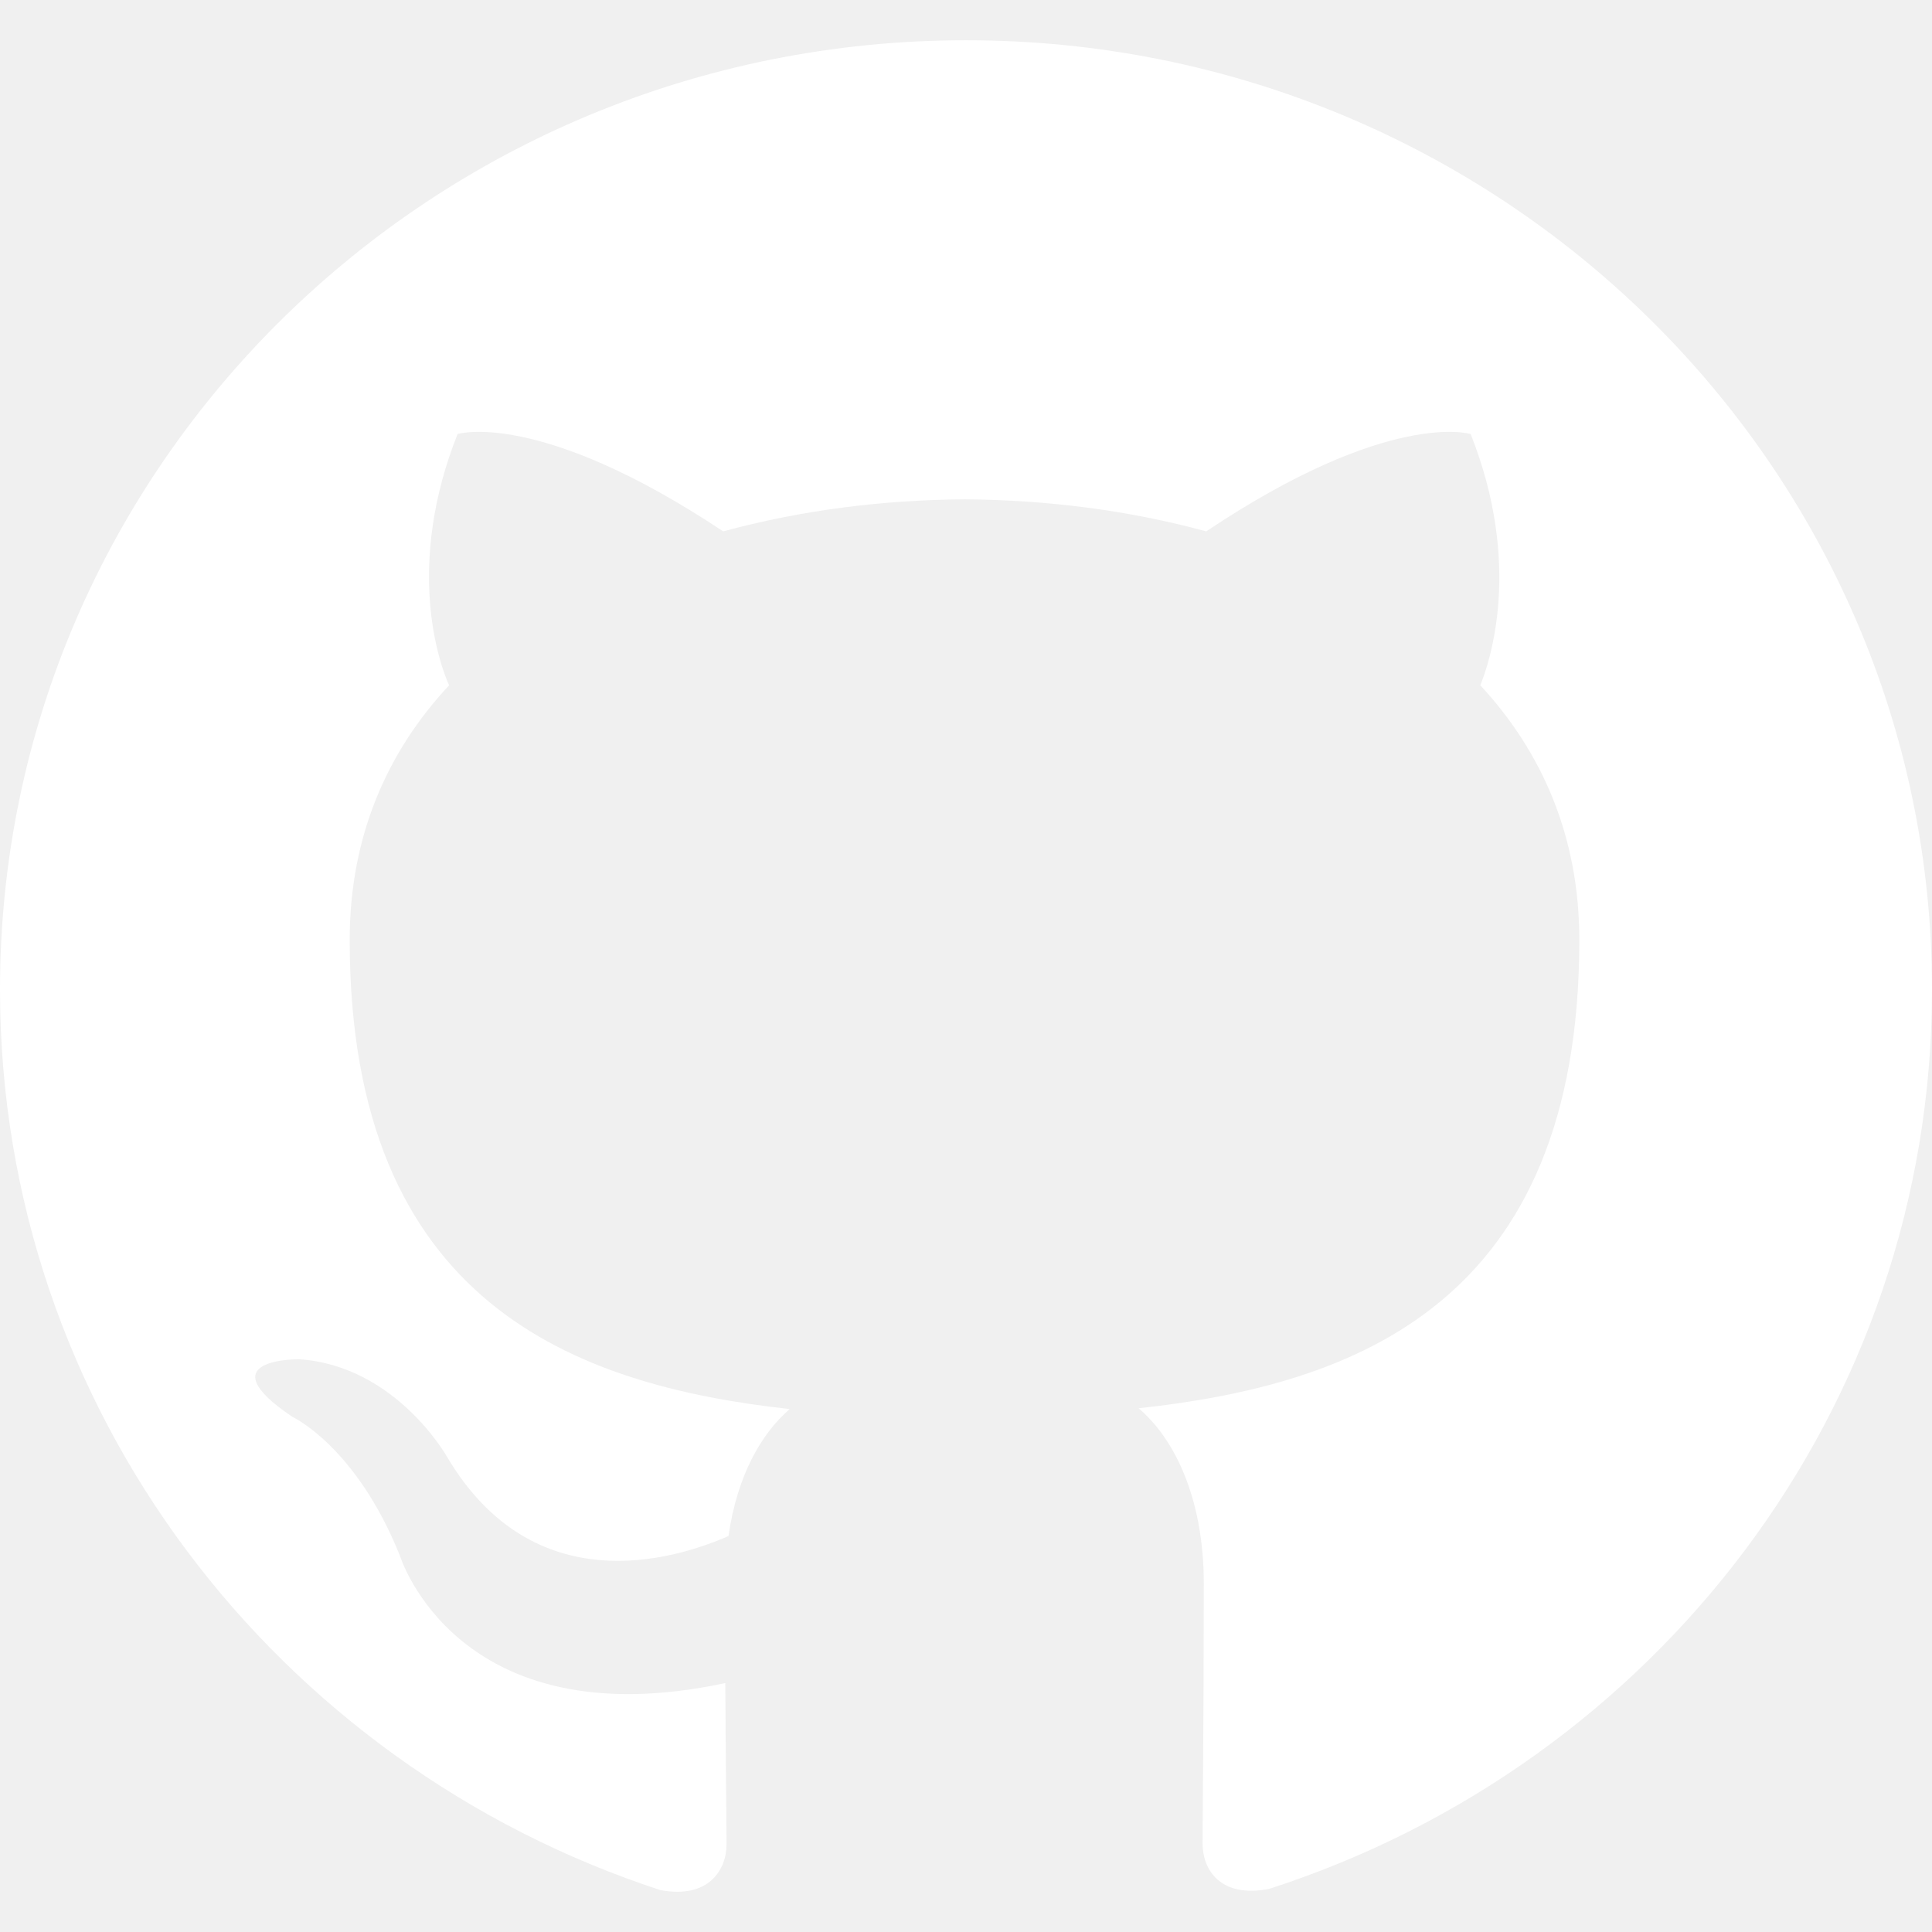
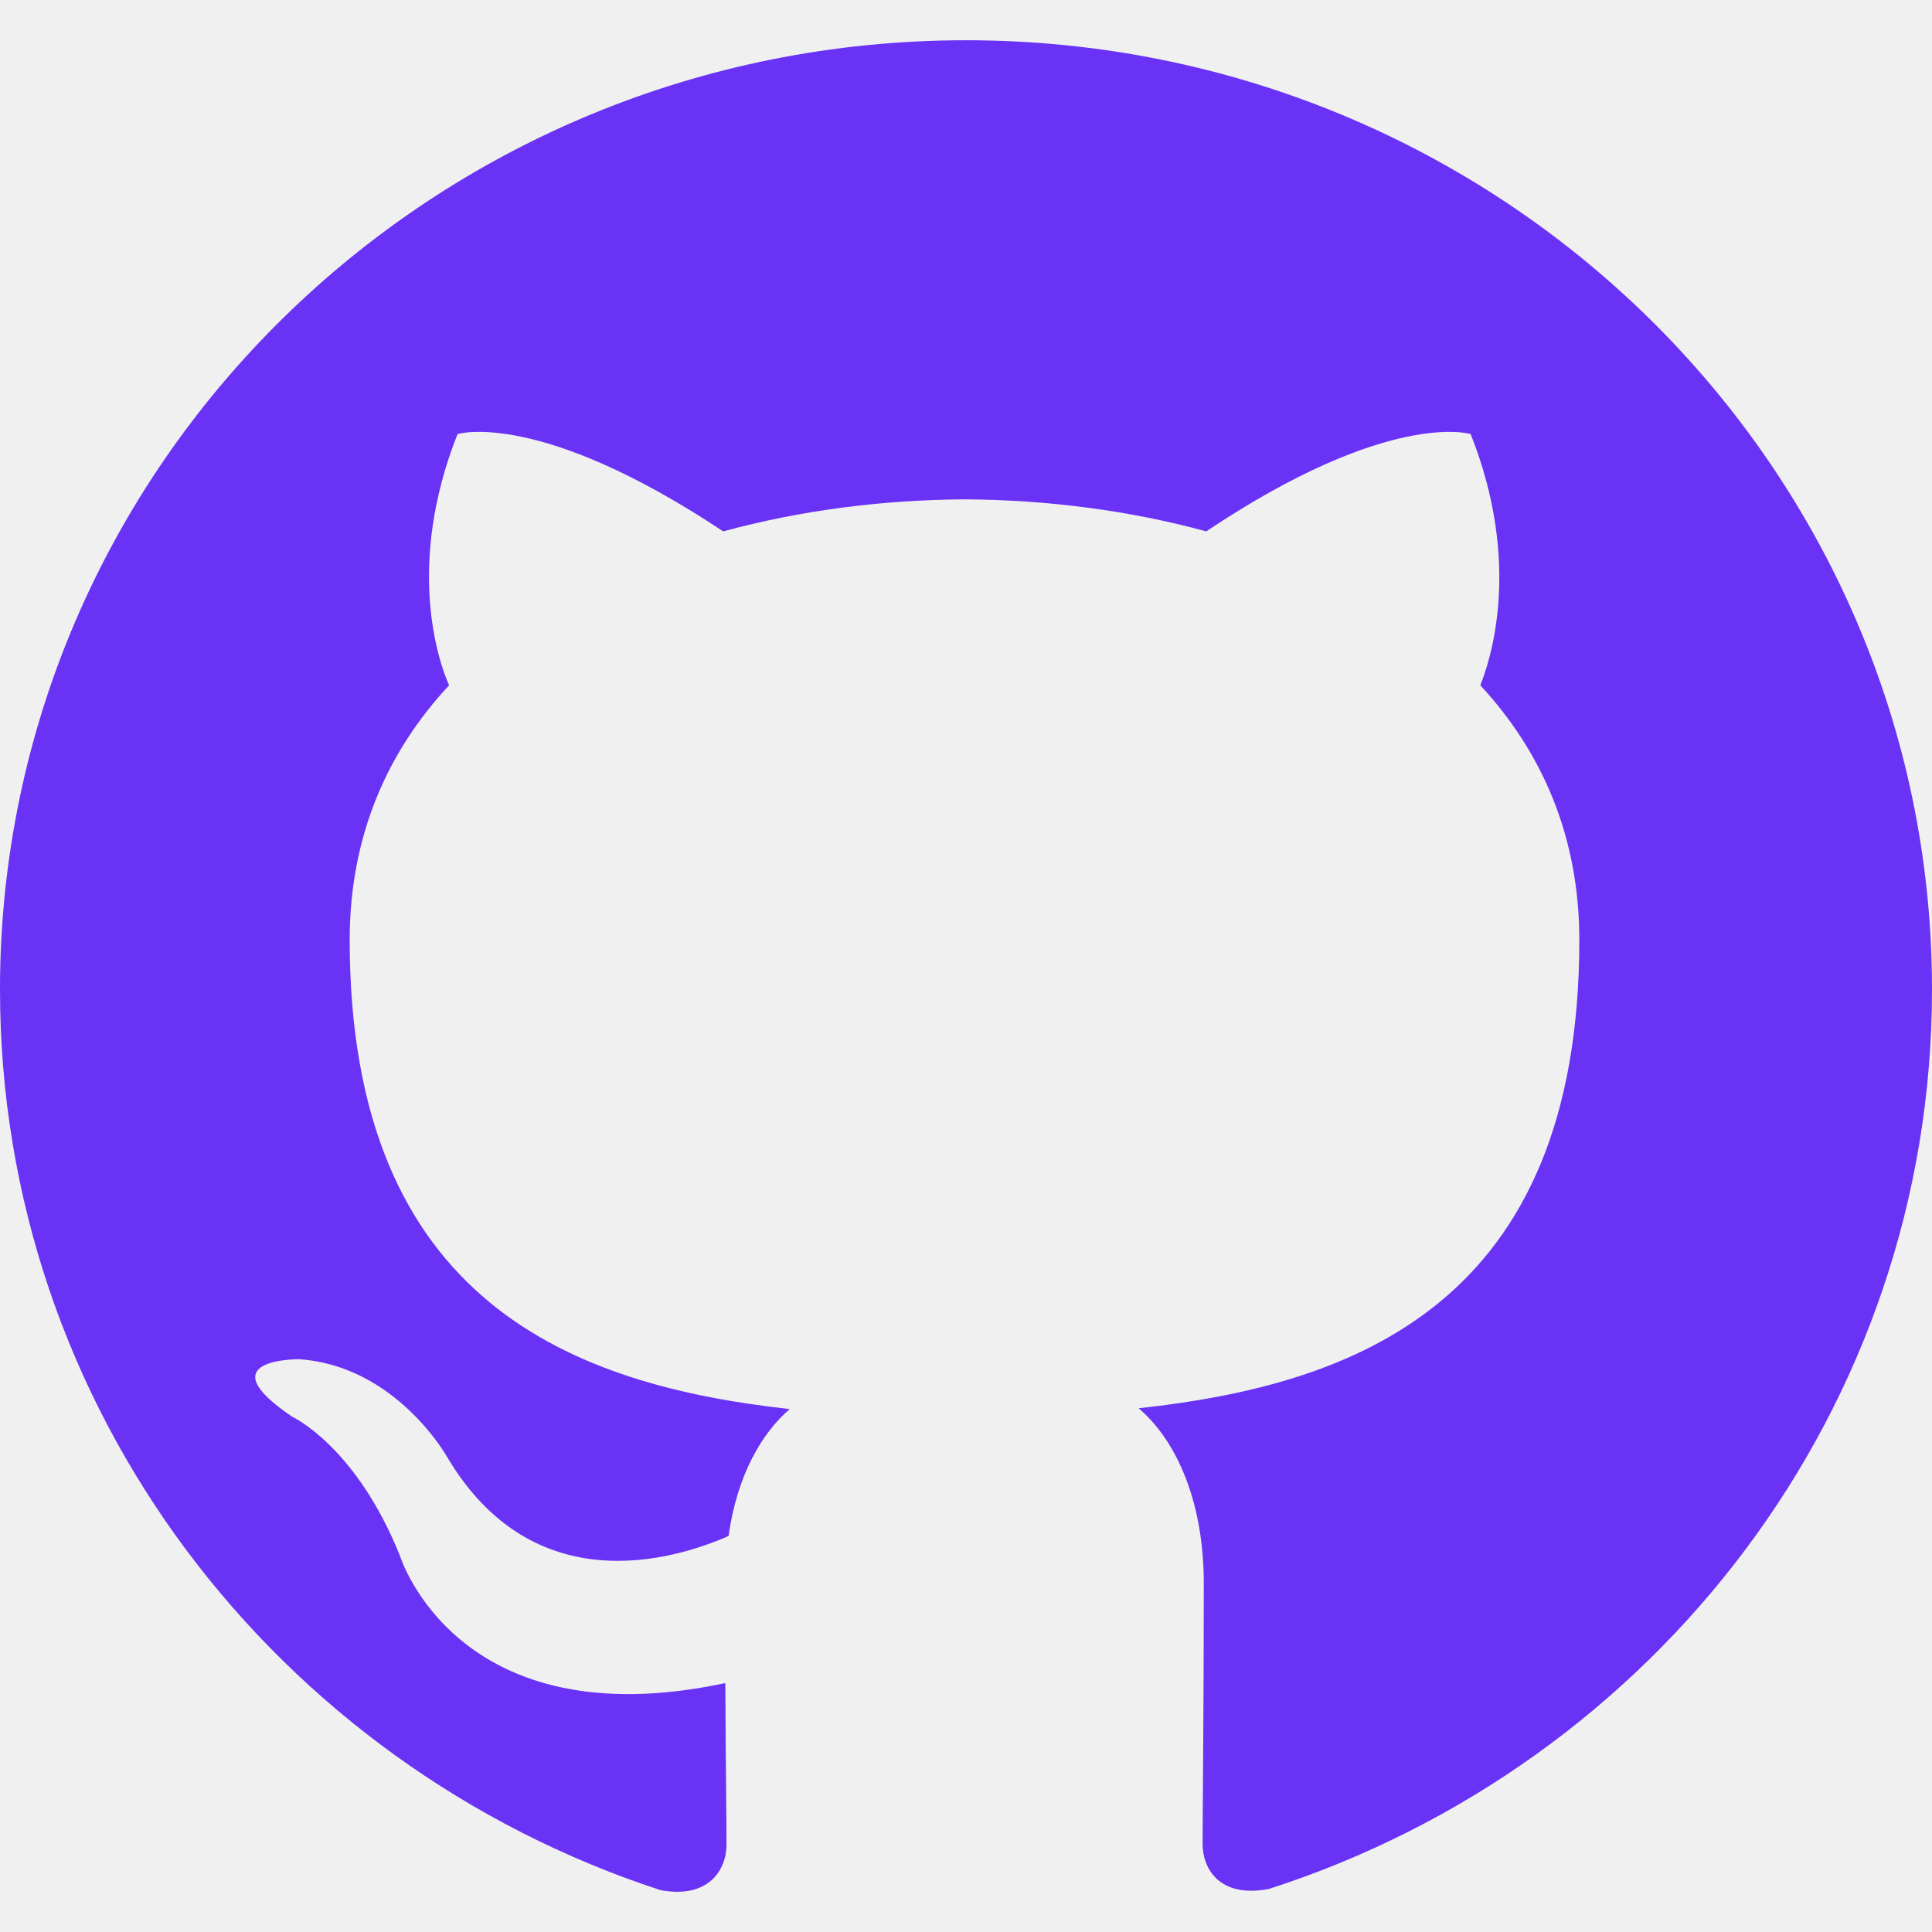
<svg xmlns="http://www.w3.org/2000/svg" version="1.1" width="512" height="512" x="0" y="0" viewBox="0 0 24 24" style="enable-background:new 0 0 512 512" xml:space="preserve" class="">
  <g>
-     <path d="M12 .5C5.37.5 0 5.78 0 12.292c0 5.211 3.438 9.63 8.205 11.188.6.111.82-.254.82-.567 0-.28-.01-1.022-.015-2.005-3.338.711-4.042-1.582-4.042-1.582-.546-1.361-1.335-1.725-1.335-1.725-1.087-.731.084-.716.084-.716 1.205.082 1.838 1.215 1.838 1.215 1.07 1.803 2.809 1.282 3.495.981.108-.763.417-1.282.76-1.577-2.665-.295-5.466-1.309-5.466-5.827 0-1.287.465-2.339 1.235-3.164-.135-.298-.54-1.497.105-3.121 0 0 1.005-.316 3.3 1.209.96-.262 1.98-.392 3-.398 1.02.006 2.04.136 3 .398 2.28-1.525 3.285-1.209 3.285-1.209.645 1.624.24 2.823.12 3.121.765.825 1.23 1.877 1.23 3.164 0 4.53-2.805 5.527-5.475 5.817.42.354.81 1.077.81 2.182 0 1.578-.015 2.846-.015 3.229 0 .309.21.678.825.56C20.565 21.917 24 17.495 24 12.292 24 5.78 18.627.5 12 .5z" fill="#ffffff" opacity="1" data-original="#000000" class="" />
+     <path d="M12 .5C5.37.5 0 5.78 0 12.292c0 5.211 3.438 9.63 8.205 11.188.6.111.82-.254.82-.567 0-.28-.01-1.022-.015-2.005-3.338.711-4.042-1.582-4.042-1.582-.546-1.361-1.335-1.725-1.335-1.725-1.087-.731.084-.716.084-.716 1.205.082 1.838 1.215 1.838 1.215 1.07 1.803 2.809 1.282 3.495.981.108-.763.417-1.282.76-1.577-2.665-.295-5.466-1.309-5.466-5.827 0-1.287.465-2.339 1.235-3.164-.135-.298-.54-1.497.105-3.121 0 0 1.005-.316 3.3 1.209.96-.262 1.98-.392 3-.398 1.02.006 2.04.136 3 .398 2.28-1.525 3.285-1.209 3.285-1.209.645 1.624.24 2.823.12 3.121.765.825 1.23 1.877 1.23 3.164 0 4.53-2.805 5.527-5.475 5.817.42.354.81 1.077.81 2.182 0 1.578-.015 2.846-.015 3.229 0 .309.21.678.825.56C20.565 21.917 24 17.495 24 12.292 24 5.78 18.627.5 12 .5z" fill="#6932f5" opacity="1" data-original="#000000" />
  </g>
</svg>
